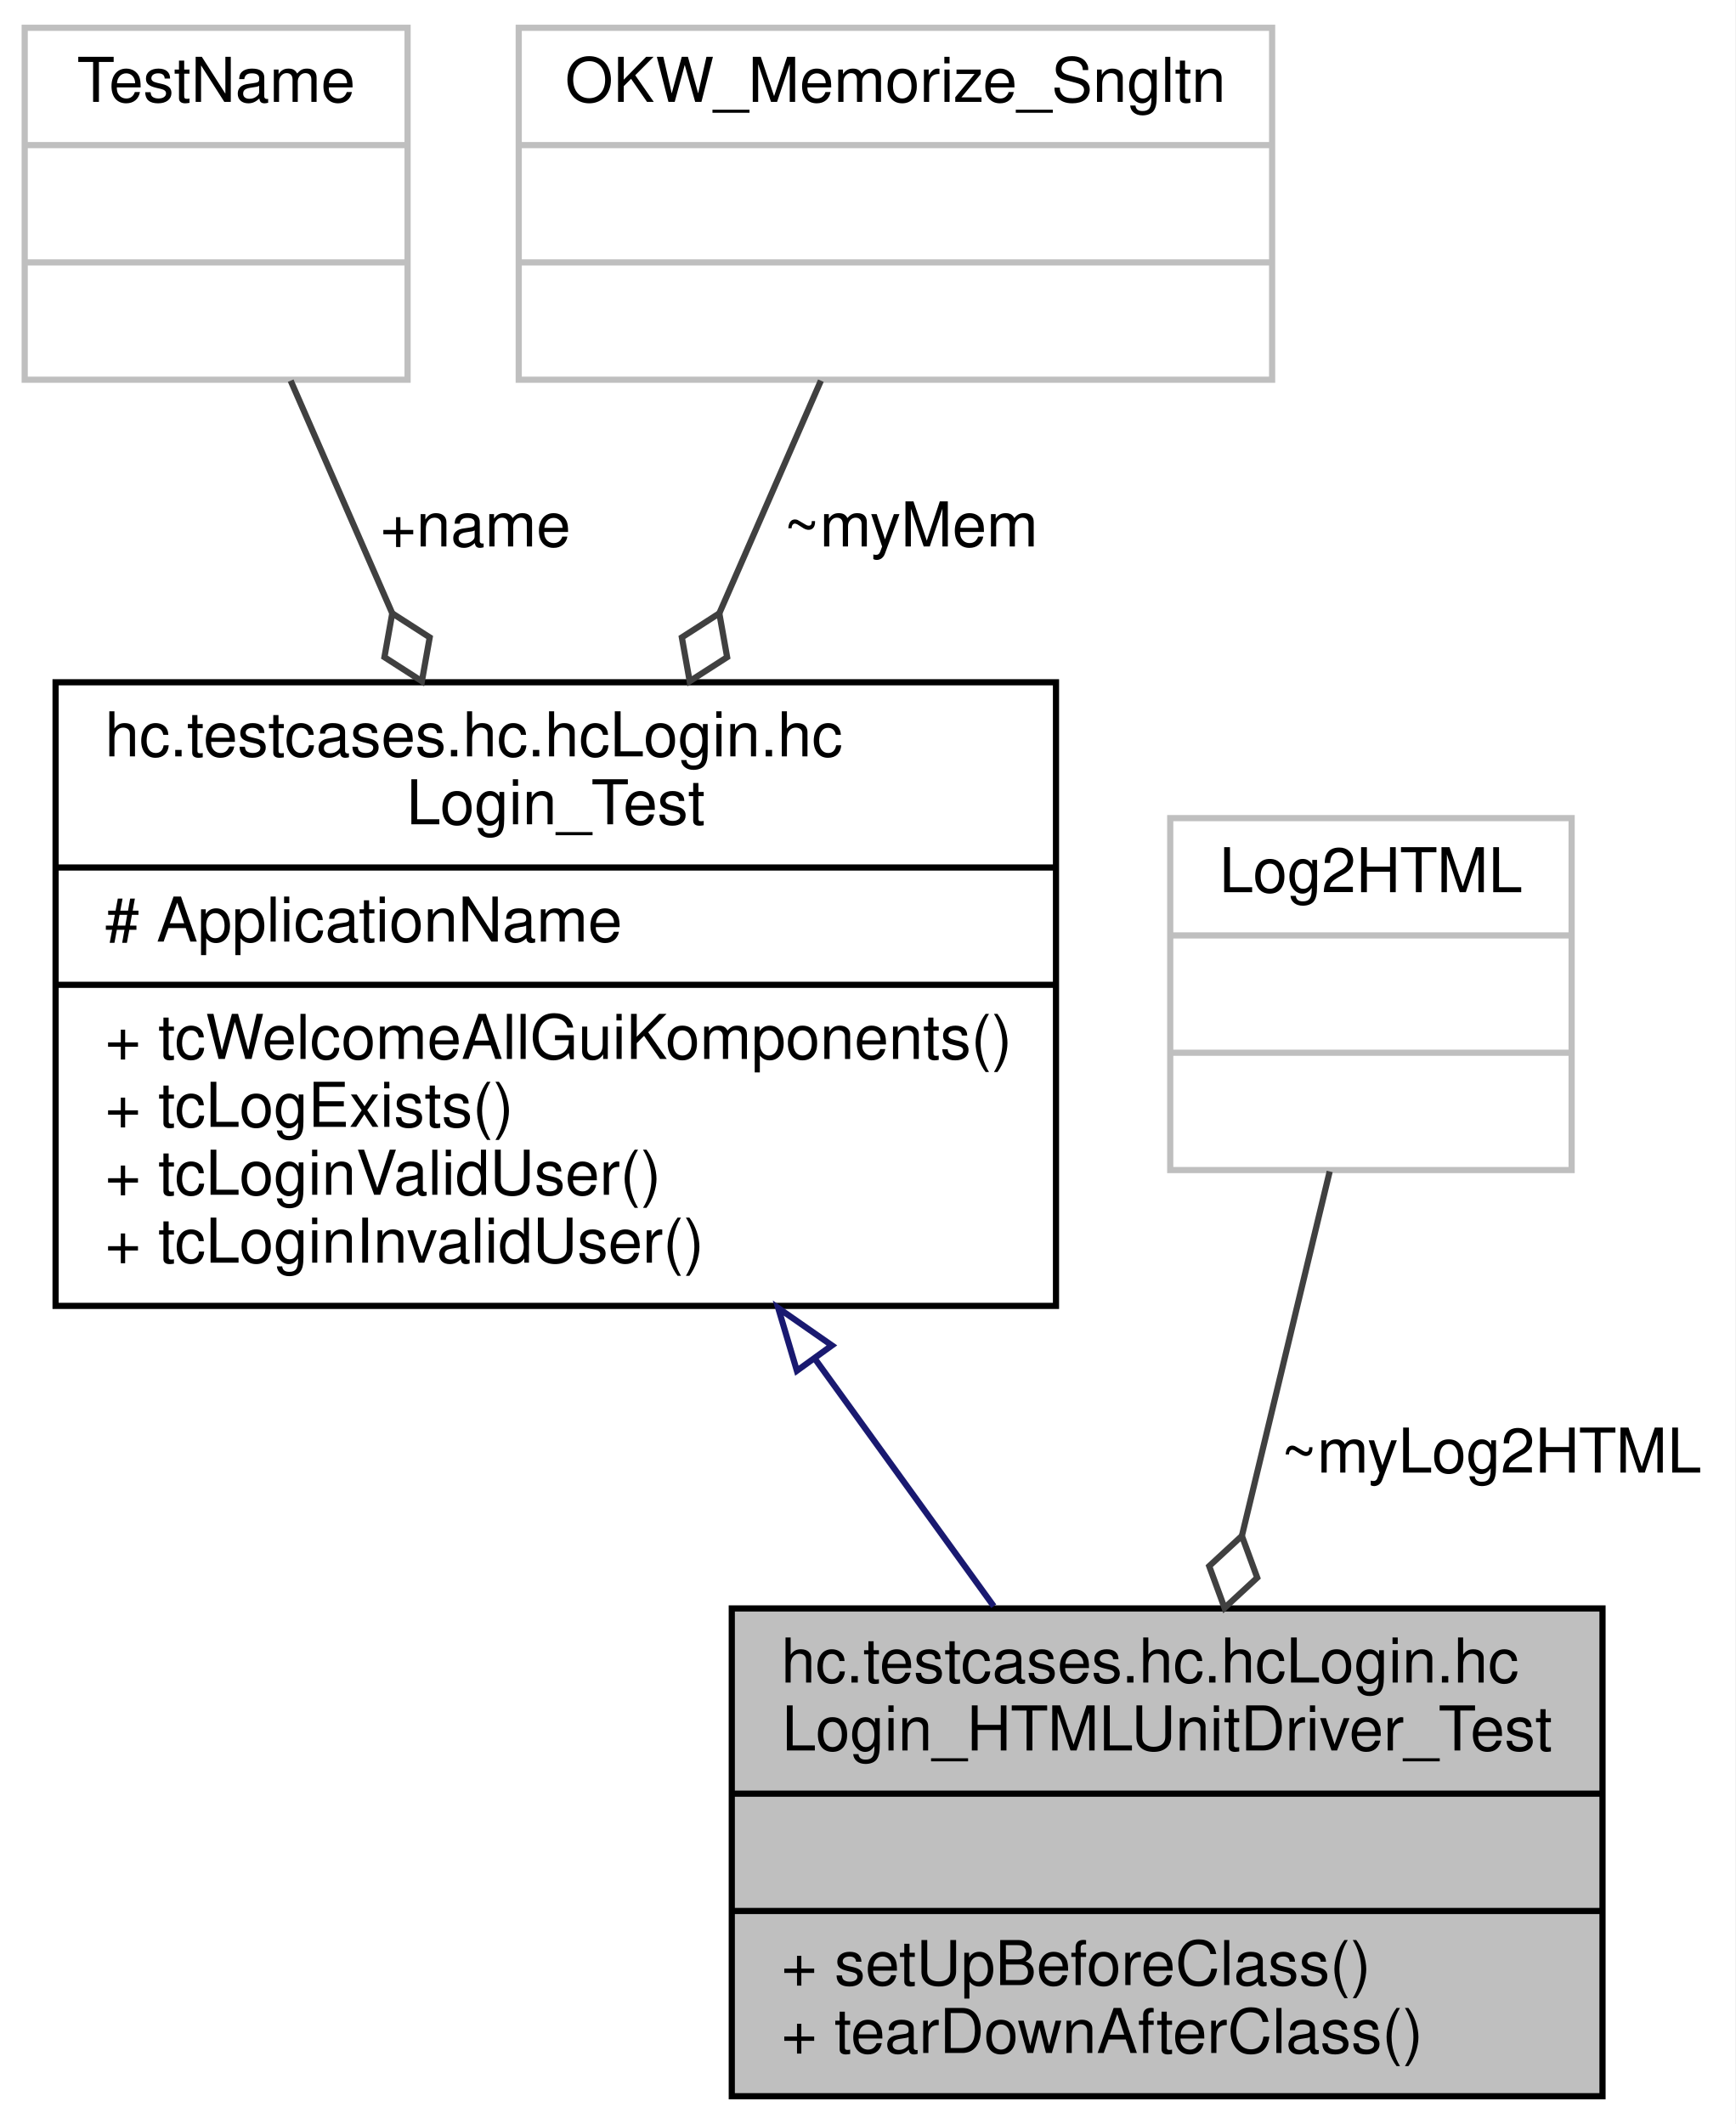
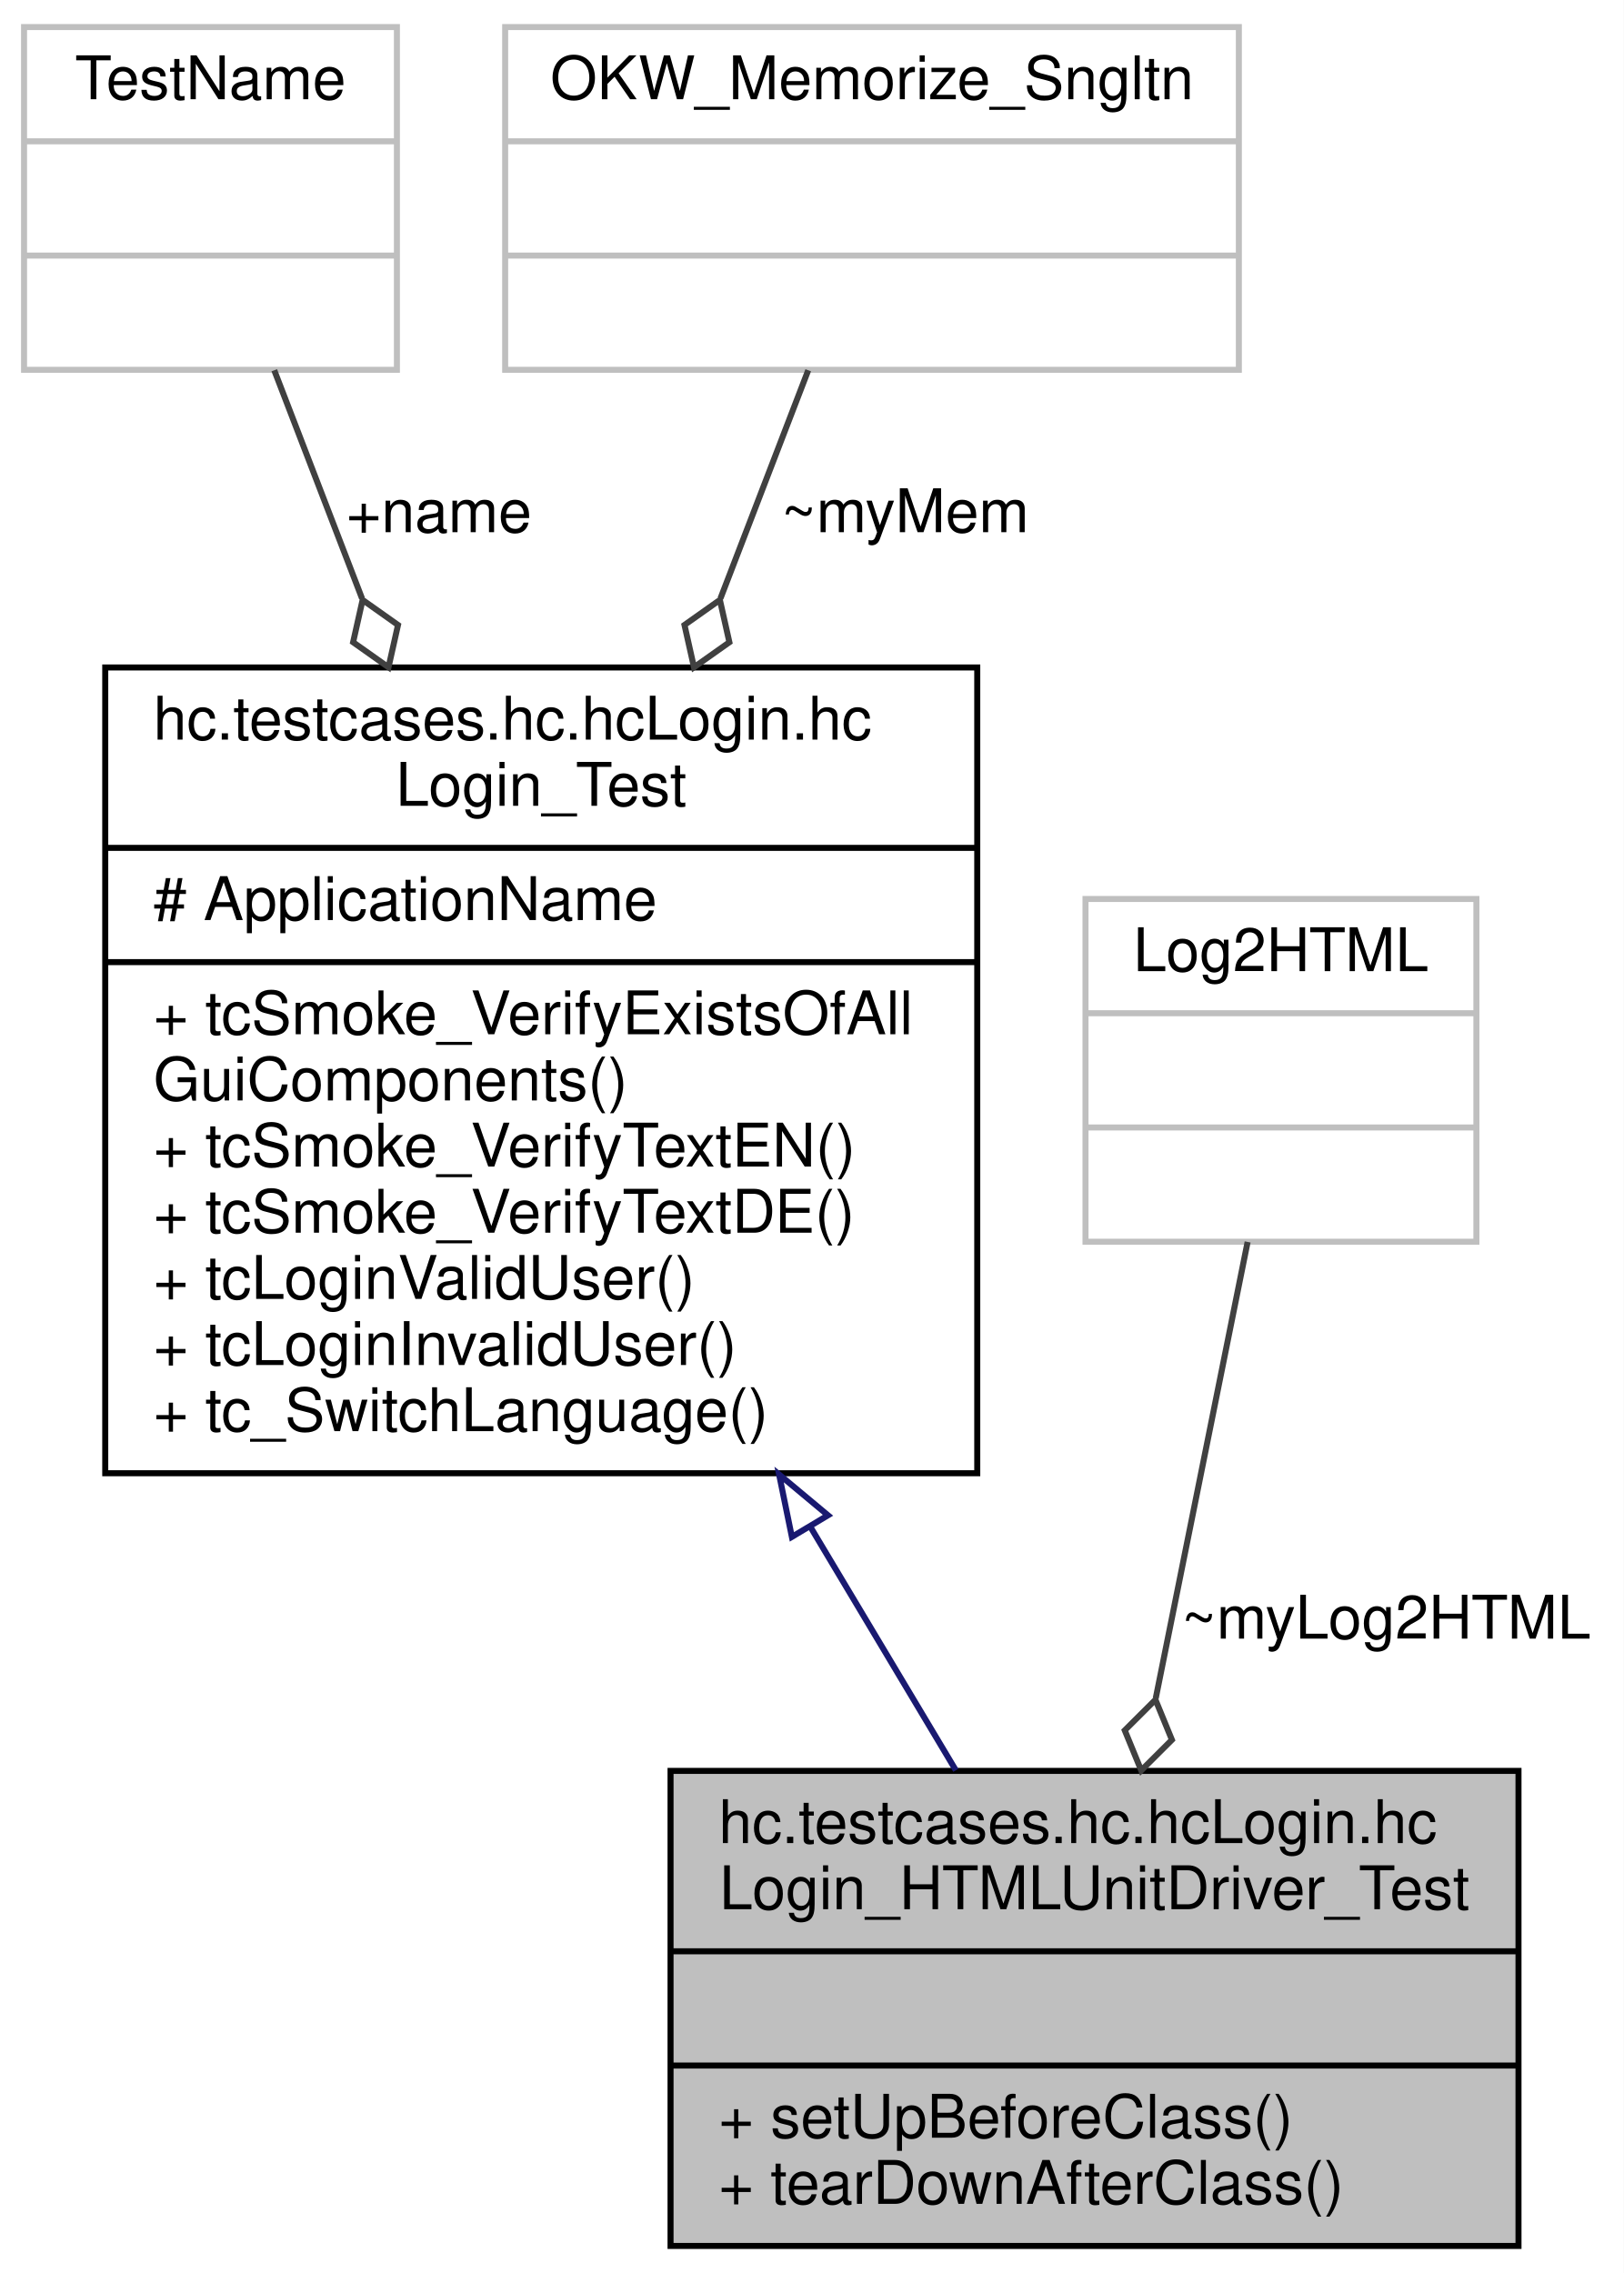
- <svg xmlns="http://www.w3.org/2000/svg" xmlns:xlink="http://www.w3.org/1999/xlink" width="281pt" height="344pt" viewBox="0.00 0.00 281.00 344.00">
-   <g id="graph0" class="graph" transform="scale(1 1) rotate(0) translate(4 340)">
-     <polygon fill="white" stroke="none" points="-4,4 -4,-340 277,-340 277,4 -4,4" />
+ <svg xmlns="http://www.w3.org/2000/svg" xmlns:xlink="http://www.w3.org/1999/xlink" width="270pt" height="378pt" viewBox="0.00 0.00 270.00 378.00">
+   <g id="graph0" class="graph" transform="scale(1 1) rotate(0) translate(4 374)">
+     <polygon fill="white" stroke="none" points="-4,4 -4,-374 266,-374 266,4 -4,4" />
    <g id="node1" class="node">
-       <polygon fill="#bfbfbf" stroke="black" points="114.5,-0.5 114.5,-79.5 255.5,-79.5 255.5,-0.5 114.5,-0.5" />
-       <text text-anchor="start" x="122.5" y="-67.5" font-family="Helvetica,sans-Serif" font-size="10.00">hc.testcases.hc.hcLogin.hc</text>
-       <text text-anchor="middle" x="185" y="-56.5" font-family="Helvetica,sans-Serif" font-size="10.00">Login_HTMLUnitDriver_Test</text>
-       <polyline fill="none" stroke="black" points="114.5,-49.5 255.5,-49.5 " />
-       <text text-anchor="middle" x="185" y="-37.5" font-family="Helvetica,sans-Serif" font-size="10.00"> </text>
-       <polyline fill="none" stroke="black" points="114.5,-30.5 255.5,-30.5 " />
-       <text text-anchor="start" x="122.5" y="-18.5" font-family="Helvetica,sans-Serif" font-size="10.00">+ setUpBeforeClass()</text>
-       <text text-anchor="start" x="122.5" y="-7.5" font-family="Helvetica,sans-Serif" font-size="10.00">+ tearDownAfterClass()</text>
+       <polygon fill="#bfbfbf" stroke="black" points="107.5,-0.5 107.5,-79.5 248.5,-79.5 248.5,-0.5 107.5,-0.5" />
+       <text text-anchor="start" x="115.5" y="-67.5" font-family="Helvetica,sans-Serif" font-size="10.00">hc.testcases.hc.hcLogin.hc</text>
+       <text text-anchor="middle" x="178" y="-56.5" font-family="Helvetica,sans-Serif" font-size="10.00">Login_HTMLUnitDriver_Test</text>
+       <polyline fill="none" stroke="black" points="107.5,-49.5 248.5,-49.5 " />
+       <text text-anchor="middle" x="178" y="-37.5" font-family="Helvetica,sans-Serif" font-size="10.00"> </text>
+       <polyline fill="none" stroke="black" points="107.5,-30.5 248.5,-30.5 " />
+       <text text-anchor="start" x="115.5" y="-18.5" font-family="Helvetica,sans-Serif" font-size="10.00">+ setUpBeforeClass()</text>
+       <text text-anchor="start" x="115.5" y="-7.5" font-family="Helvetica,sans-Serif" font-size="10.00">+ tearDownAfterClass()</text>
    </g>
    <g id="node2" class="node">
      <g id="a_node2">
        <a xlink:href="classhc_1_1testcases_1_1hc_1_1hc_login_1_1hc_login___test.html" target="_top" xlink:title="Test-Klasse zur Prüfung der Implementierung der Klasse okw.gui.adapter.selenium.hc.hcEmoji. ">
-           <polygon fill="white" stroke="black" points="5,-128.5 5,-229.5 167,-229.5 167,-128.5 5,-128.5" />
-           <text text-anchor="start" x="13" y="-217.5" font-family="Helvetica,sans-Serif" font-size="10.00">hc.testcases.hc.hcLogin.hc</text>
-           <text text-anchor="middle" x="86" y="-206.5" font-family="Helvetica,sans-Serif" font-size="10.00">Login_Test</text>
-           <polyline fill="none" stroke="black" points="5,-199.5 167,-199.5 " />
-           <text text-anchor="start" x="13" y="-187.5" font-family="Helvetica,sans-Serif" font-size="10.00"># ApplicationName</text>
-           <polyline fill="none" stroke="black" points="5,-180.5 167,-180.5 " />
-           <text text-anchor="start" x="13" y="-168.5" font-family="Helvetica,sans-Serif" font-size="10.00">+ tcWelcomeAllGuiKomponents()</text>
-           <text text-anchor="start" x="13" y="-157.5" font-family="Helvetica,sans-Serif" font-size="10.00">+ tcLogExists()</text>
-           <text text-anchor="start" x="13" y="-146.5" font-family="Helvetica,sans-Serif" font-size="10.00">+ tcLoginValidUser()</text>
-           <text text-anchor="start" x="13" y="-135.5" font-family="Helvetica,sans-Serif" font-size="10.00">+ tcLoginInvalidUser()</text>
+           <polygon fill="white" stroke="black" points="13.5,-129 13.5,-263 158.5,-263 158.5,-129 13.5,-129" />
+           <text text-anchor="start" x="21.5" y="-251" font-family="Helvetica,sans-Serif" font-size="10.00">hc.testcases.hc.hcLogin.hc</text>
+           <text text-anchor="middle" x="86" y="-240" font-family="Helvetica,sans-Serif" font-size="10.00">Login_Test</text>
+           <polyline fill="none" stroke="black" points="13.5,-233 158.5,-233 " />
+           <text text-anchor="start" x="21.5" y="-221" font-family="Helvetica,sans-Serif" font-size="10.00"># ApplicationName</text>
+           <polyline fill="none" stroke="black" points="13.5,-214 158.5,-214 " />
+           <text text-anchor="start" x="21.5" y="-202" font-family="Helvetica,sans-Serif" font-size="10.00">+ tcSmoke_VerifyExistsOfAll</text>
+           <text text-anchor="start" x="21.5" y="-191" font-family="Helvetica,sans-Serif" font-size="10.00">GuiComponents()</text>
+           <text text-anchor="start" x="21.5" y="-180" font-family="Helvetica,sans-Serif" font-size="10.00">+ tcSmoke_VerifyTextEN()</text>
+           <text text-anchor="start" x="21.5" y="-169" font-family="Helvetica,sans-Serif" font-size="10.00">+ tcSmoke_VerifyTextDE()</text>
+           <text text-anchor="start" x="21.5" y="-158" font-family="Helvetica,sans-Serif" font-size="10.00">+ tcLoginValidUser()</text>
+           <text text-anchor="start" x="21.5" y="-147" font-family="Helvetica,sans-Serif" font-size="10.00">+ tcLoginInvalidUser()</text>
+           <text text-anchor="start" x="21.5" y="-136" font-family="Helvetica,sans-Serif" font-size="10.00">+ tc_SwitchLanguage()</text>
        </a>
      </g>
    </g>
    <g id="edge1" class="edge">
-       <path fill="none" stroke="midnightblue" d="M128.03,-119.837C137.785,-106.338 147.936,-92.291 156.92,-79.858" />
-       <polygon fill="none" stroke="midnightblue" points="125.042,-117.997 122.021,-128.152 130.715,-122.097 125.042,-117.997" />
+       <path fill="none" stroke="midnightblue" d="M130.75,-120.092C139.129,-106.066 147.564,-91.948 154.94,-79.6" />
+       <polygon fill="none" stroke="midnightblue" points="127.674,-118.417 125.55,-128.796 133.683,-122.007 127.674,-118.417" />
    </g>
    <g id="node3" class="node">
-       <polygon fill="white" stroke="#bfbfbf" points="0,-278.5 0,-335.5 62,-335.5 62,-278.5 0,-278.5" />
-       <text text-anchor="middle" x="31" y="-323.5" font-family="Helvetica,sans-Serif" font-size="10.00">TestName</text>
-       <polyline fill="none" stroke="#bfbfbf" points="0,-316.5 62,-316.5 " />
-       <text text-anchor="middle" x="31" y="-304.5" font-family="Helvetica,sans-Serif" font-size="10.00"> </text>
-       <polyline fill="none" stroke="#bfbfbf" points="0,-297.5 62,-297.5 " />
-       <text text-anchor="middle" x="31" y="-285.5" font-family="Helvetica,sans-Serif" font-size="10.00"> </text>
+       <polygon fill="white" stroke="#bfbfbf" points="0,-312.5 0,-369.5 62,-369.5 62,-312.5 0,-312.5" />
+       <text text-anchor="middle" x="31" y="-357.5" font-family="Helvetica,sans-Serif" font-size="10.00">TestName</text>
+       <polyline fill="none" stroke="#bfbfbf" points="0,-350.5 62,-350.5 " />
+       <text text-anchor="middle" x="31" y="-338.5" font-family="Helvetica,sans-Serif" font-size="10.00"> </text>
+       <polyline fill="none" stroke="#bfbfbf" points="0,-331.5 62,-331.5 " />
+       <text text-anchor="middle" x="31" y="-319.5" font-family="Helvetica,sans-Serif" font-size="10.00"> </text>
    </g>
    <g id="edge2" class="edge">
-       <path fill="none" stroke="#404040" d="M43.07,-278.349C47.937,-267.2 53.757,-253.866 59.517,-240.67" />
-       <polygon fill="none" stroke="#404040" points="59.519,-240.666 58.253,-233.567 64.32,-229.668 65.585,-236.767 59.519,-240.666" />
-       <text text-anchor="middle" x="73" y="-251.5" font-family="Helvetica,sans-Serif" font-size="10.00"> +name</text>
+       <path fill="none" stroke="#404040" d="M41.605,-312.428C45.848,-301.395 50.968,-288.084 56.199,-274.483" />
+       <polygon fill="none" stroke="#404040" points="56.295,-274.232 54.716,-267.196 60.603,-263.032 62.182,-270.068 56.295,-274.232" />
+       <text text-anchor="middle" x="69" y="-285.5" font-family="Helvetica,sans-Serif" font-size="10.00"> +name</text>
    </g>
    <g id="node4" class="node">
-       <polygon fill="white" stroke="#bfbfbf" points="80,-278.5 80,-335.5 202,-335.5 202,-278.5 80,-278.5" />
-       <text text-anchor="middle" x="141" y="-323.5" font-family="Helvetica,sans-Serif" font-size="10.00">OKW_Memorize_Sngltn</text>
-       <polyline fill="none" stroke="#bfbfbf" points="80,-316.5 202,-316.5 " />
-       <text text-anchor="middle" x="141" y="-304.5" font-family="Helvetica,sans-Serif" font-size="10.00"> </text>
-       <polyline fill="none" stroke="#bfbfbf" points="80,-297.5 202,-297.5 " />
-       <text text-anchor="middle" x="141" y="-285.5" font-family="Helvetica,sans-Serif" font-size="10.00"> </text>
+       <polygon fill="white" stroke="#bfbfbf" points="80,-312.5 80,-369.5 202,-369.5 202,-312.5 80,-312.5" />
+       <text text-anchor="middle" x="141" y="-357.5" font-family="Helvetica,sans-Serif" font-size="10.00">OKW_Memorize_Sngltn</text>
+       <polyline fill="none" stroke="#bfbfbf" points="80,-350.5 202,-350.5 " />
+       <text text-anchor="middle" x="141" y="-338.5" font-family="Helvetica,sans-Serif" font-size="10.00"> </text>
+       <polyline fill="none" stroke="#bfbfbf" points="80,-331.5 202,-331.5 " />
+       <text text-anchor="middle" x="141" y="-319.5" font-family="Helvetica,sans-Serif" font-size="10.00"> </text>
    </g>
    <g id="edge3" class="edge">
-       <path fill="none" stroke="#404040" d="M128.93,-278.349C124.063,-267.2 118.243,-253.866 112.483,-240.67" />
-       <polygon fill="none" stroke="#404040" points="112.481,-240.666 106.415,-236.767 107.68,-229.668 113.747,-233.567 112.481,-240.666" />
-       <text text-anchor="middle" x="143.5" y="-251.5" font-family="Helvetica,sans-Serif" font-size="10.00"> ~myMem</text>
+       <path fill="none" stroke="#404040" d="M130.395,-312.428C126.152,-301.395 121.032,-288.084 115.801,-274.483" />
+       <polygon fill="none" stroke="#404040" points="115.705,-274.232 109.818,-270.068 111.397,-263.032 117.284,-267.196 115.705,-274.232" />
+       <text text-anchor="middle" x="146.5" y="-285.5" font-family="Helvetica,sans-Serif" font-size="10.00"> ~myMem</text>
    </g>
    <g id="node5" class="node">
-       <polygon fill="white" stroke="#bfbfbf" points="185.5,-150.5 185.5,-207.5 250.5,-207.5 250.5,-150.5 185.5,-150.5" />
-       <text text-anchor="middle" x="218" y="-195.5" font-family="Helvetica,sans-Serif" font-size="10.00">Log2HTML</text>
-       <polyline fill="none" stroke="#bfbfbf" points="185.5,-188.5 250.5,-188.5 " />
-       <text text-anchor="middle" x="218" y="-176.5" font-family="Helvetica,sans-Serif" font-size="10.00"> </text>
-       <polyline fill="none" stroke="#bfbfbf" points="185.5,-169.5 250.5,-169.5 " />
-       <text text-anchor="middle" x="218" y="-157.5" font-family="Helvetica,sans-Serif" font-size="10.00"> </text>
+       <polygon fill="white" stroke="#bfbfbf" points="176.5,-167.5 176.5,-224.5 241.5,-224.5 241.5,-167.5 176.5,-167.5" />
+       <text text-anchor="middle" x="209" y="-212.5" font-family="Helvetica,sans-Serif" font-size="10.00">Log2HTML</text>
+       <polyline fill="none" stroke="#bfbfbf" points="176.5,-205.5 241.5,-205.5 " />
+       <text text-anchor="middle" x="209" y="-193.5" font-family="Helvetica,sans-Serif" font-size="10.00"> </text>
+       <polyline fill="none" stroke="#bfbfbf" points="176.5,-186.5 241.5,-186.5 " />
+       <text text-anchor="middle" x="209" y="-174.5" font-family="Helvetica,sans-Serif" font-size="10.00"> </text>
    </g>
    <g id="edge4" class="edge">
-       <path fill="none" stroke="#404040" d="M211.322,-150.276C207.248,-133.362 201.917,-111.233 197.12,-91.315" />
-       <polygon fill="none" stroke="#404040" points="197.104,-91.25 191.81,-86.354 194.294,-79.584 199.588,-84.48 197.104,-91.25" />
-       <text text-anchor="middle" x="237.5" y="-101.5" font-family="Helvetica,sans-Serif" font-size="10.00"> ~myLog2HTML</text>
+       <path fill="none" stroke="#404040" d="M203.458,-167.468C199.222,-146.427 193.267,-116.84 188.18,-91.574" />
+       <polygon fill="none" stroke="#404040" points="188.133,-91.338 183.028,-86.245 185.765,-79.573 190.87,-84.666 188.133,-91.338" />
+       <text text-anchor="middle" x="226.5" y="-101.5" font-family="Helvetica,sans-Serif" font-size="10.00"> ~myLog2HTML</text>
    </g>
  </g>
</svg>
